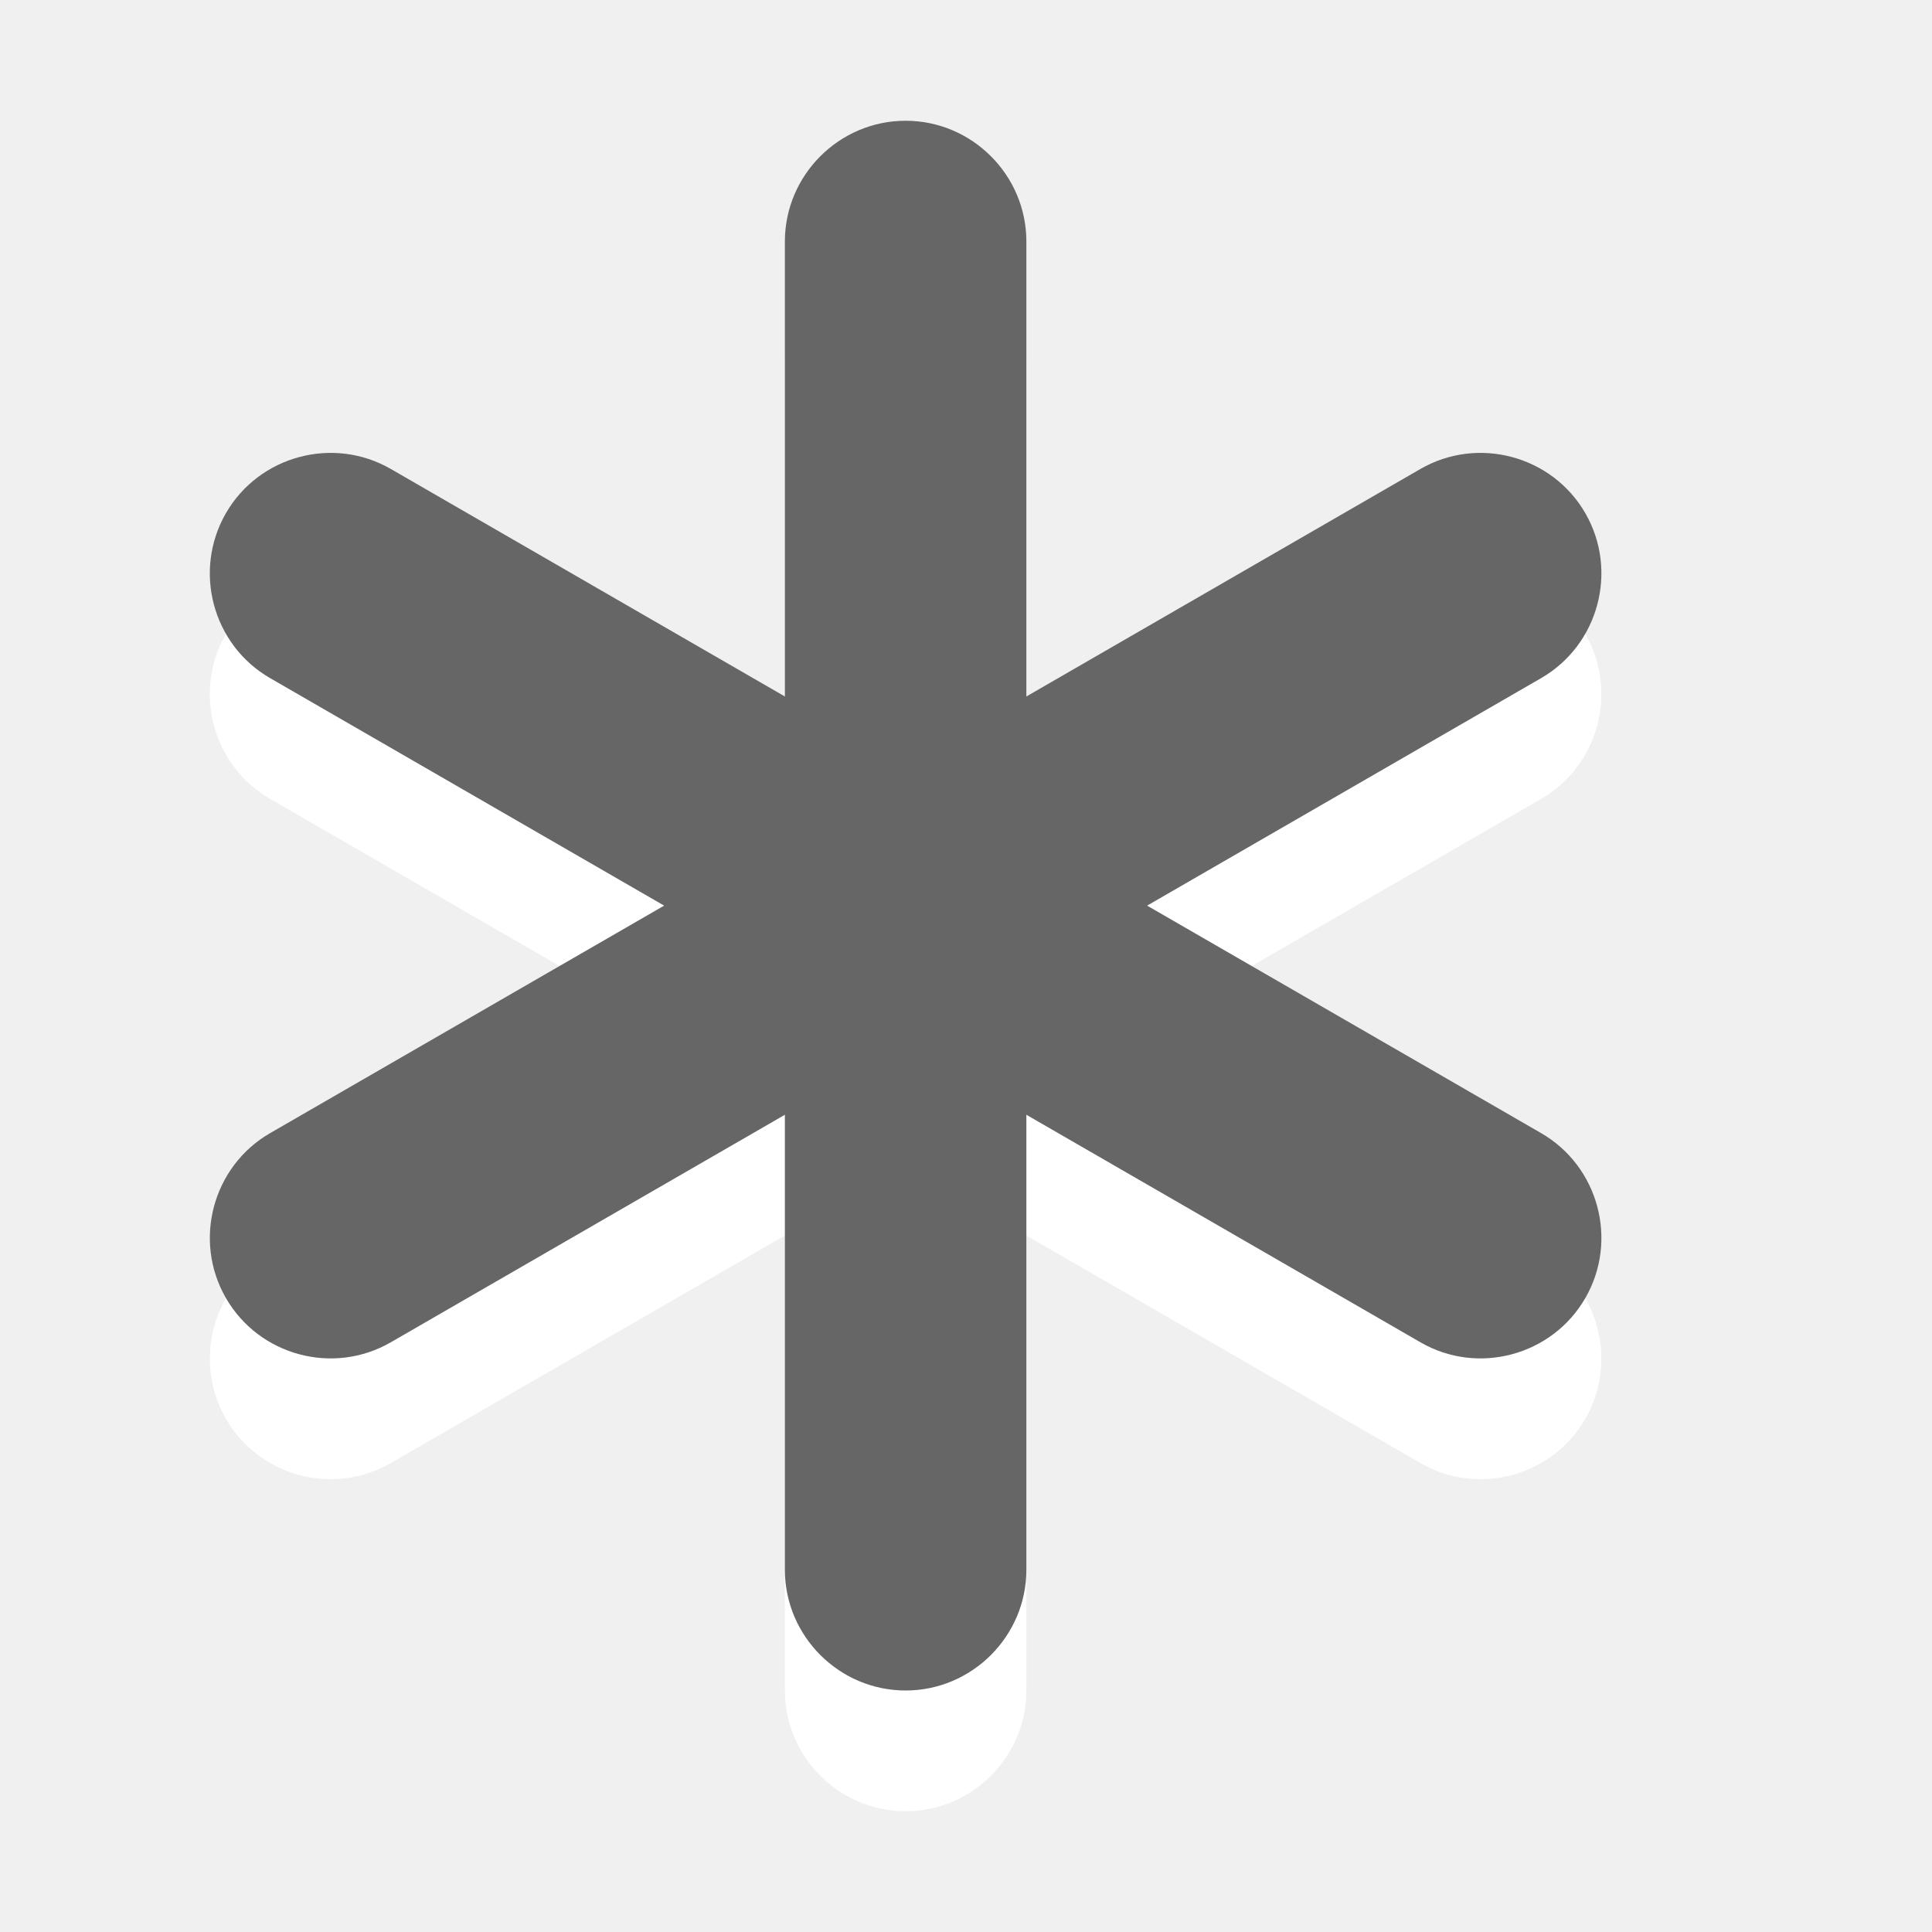
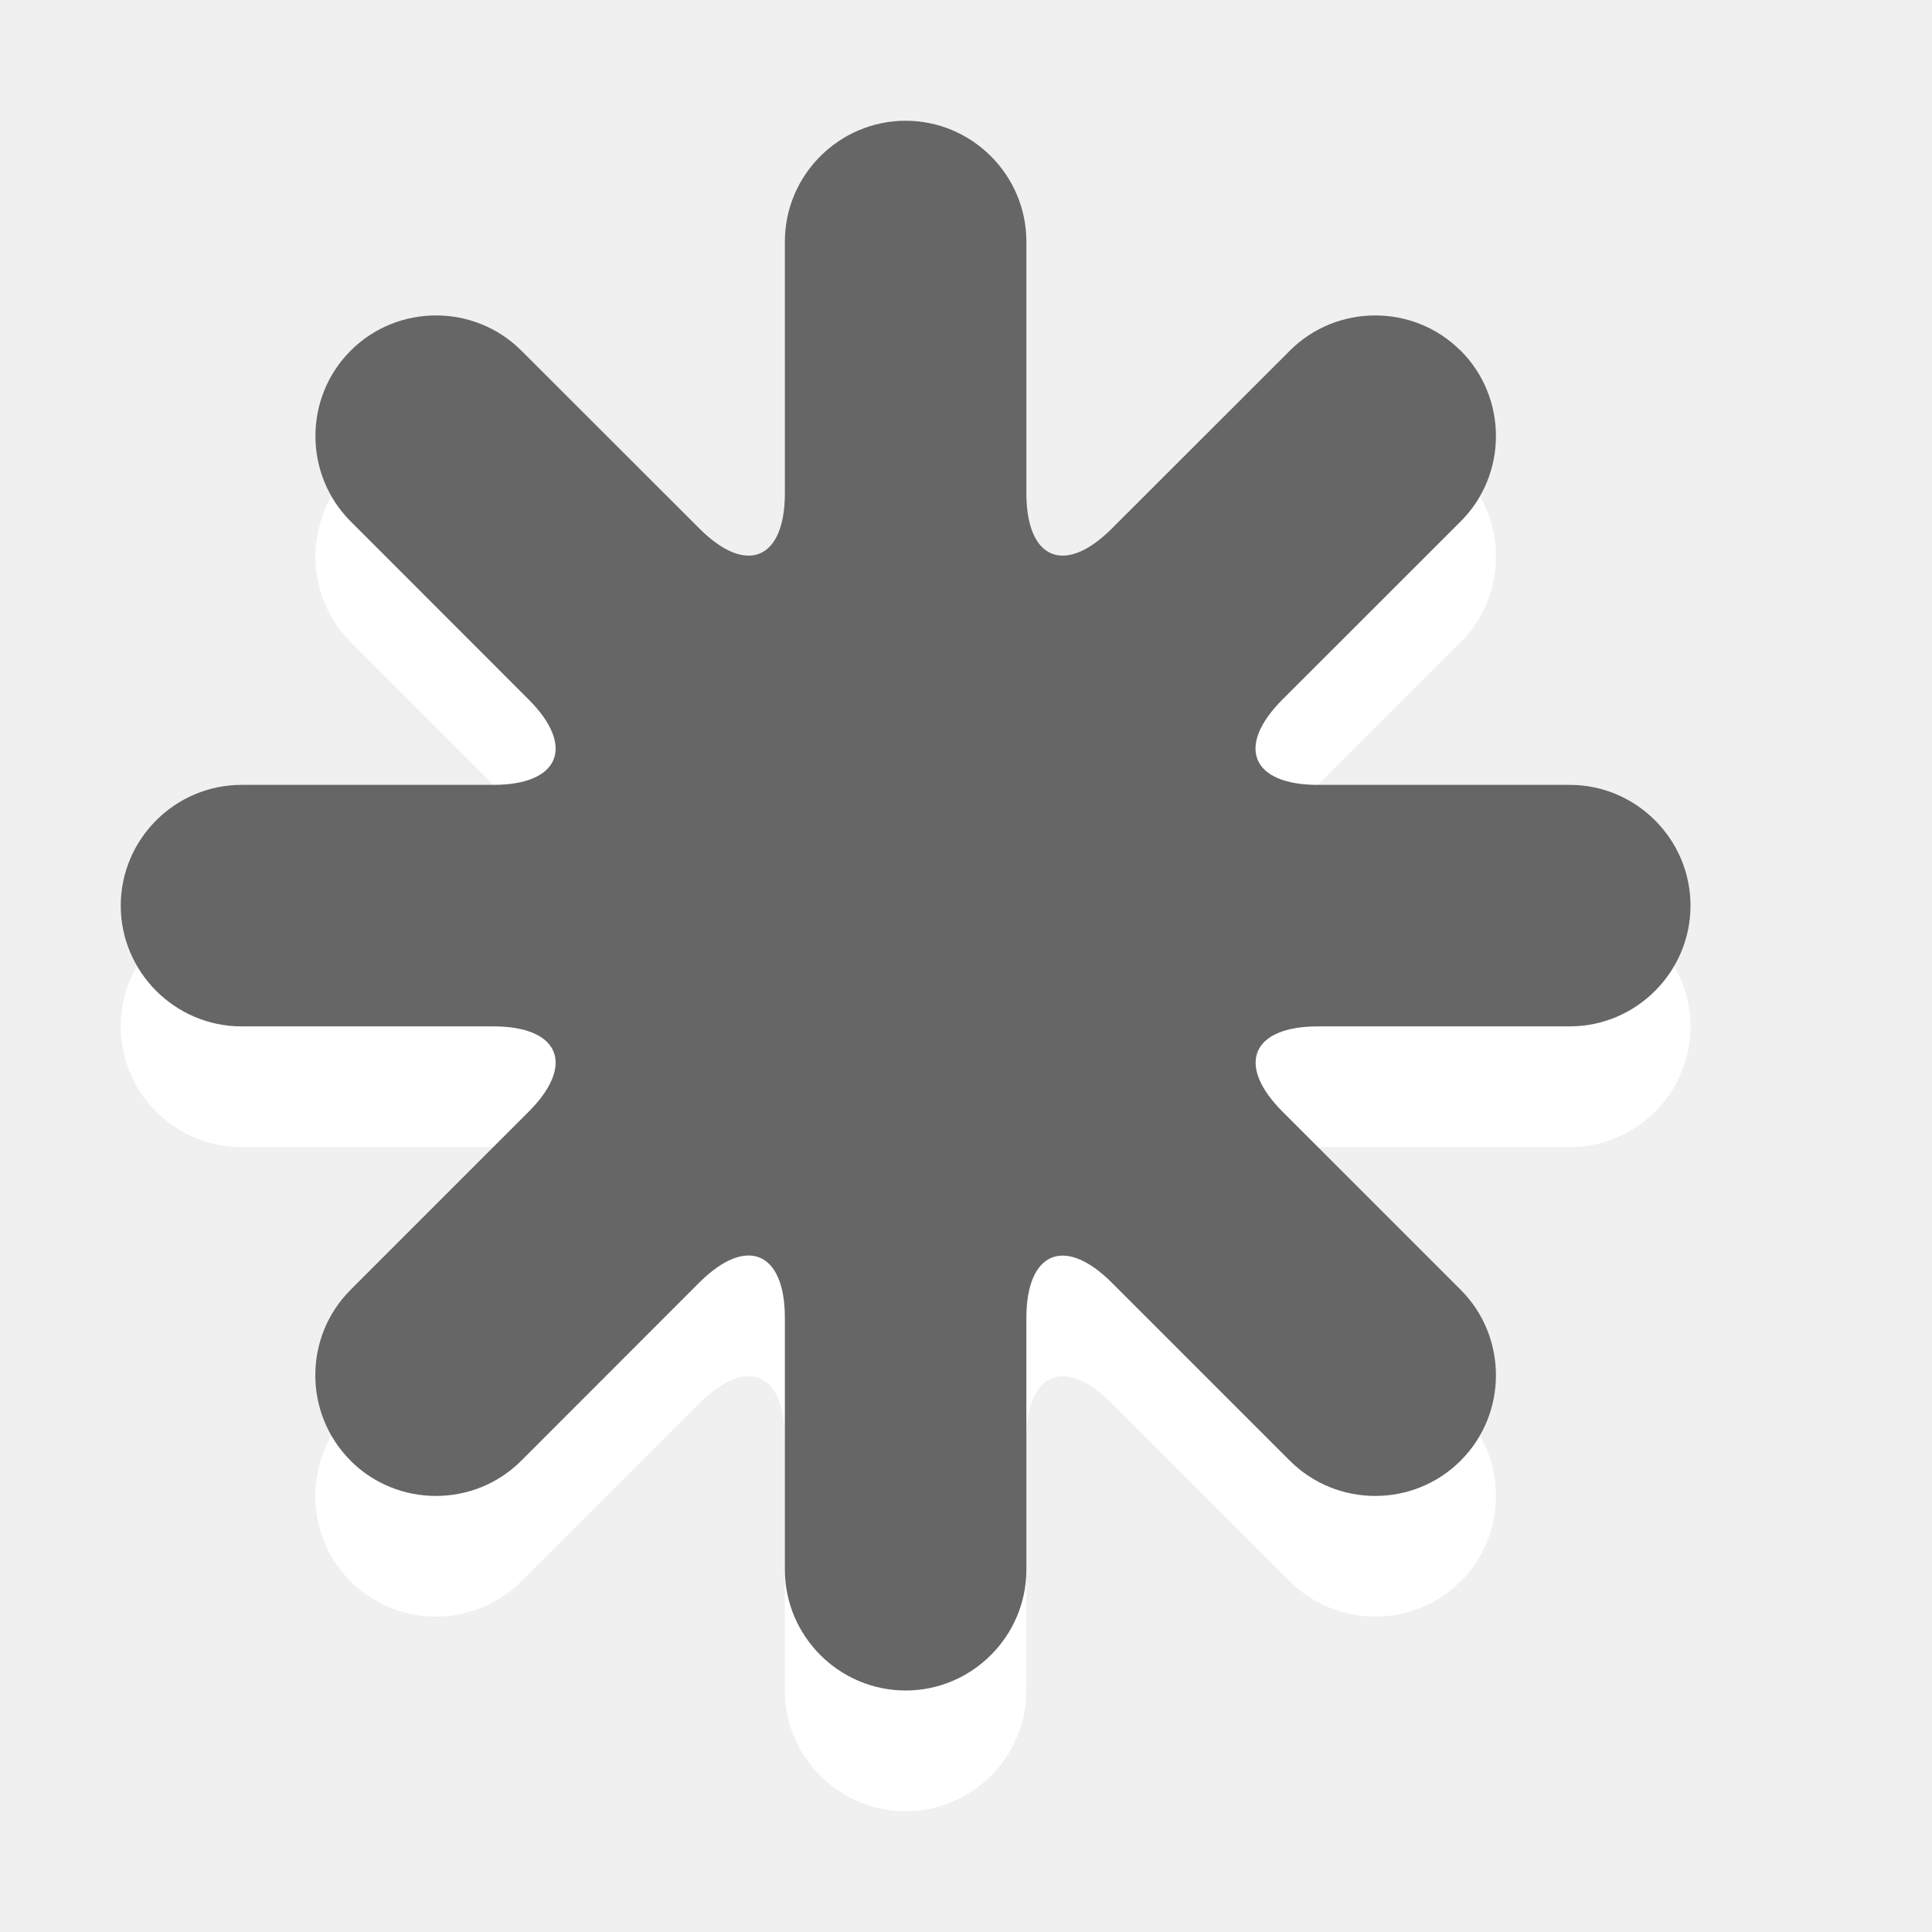
<svg xmlns="http://www.w3.org/2000/svg" version="1.1" x="0px" y="0px" width="16px" height="16px" viewBox="0 0 16 16" xml:space="preserve">
  <defs>
    <style type="text/css">
			
				.Upper1 {fill: #666;}
				.Lower1 {fill: #fff;}
			
		</style>
  </defs>
  <g id="IconNew">
    <g class="Lower1">
-       <g id="Part32">
-         <path d="M1.871,11.75c-0.275-0.477-0.11-1.091,0.366-1.366l9.526-5.5      C12.239,4.609,12.854,4.773,13.129,5.25l0,0c0.275,0.477,0.11,1.091-0.366,1.366      l-9.526,5.5C2.76,12.392,2.146,12.227,1.871,11.75L1.871,11.75z" />
-       </g>
-       <g id="Part22">
-         <path d="M13.129,11.75c-0.275,0.477-0.89,0.642-1.366,0.366l-9.526-5.5      C1.76,6.341,1.596,5.727,1.871,5.25l0,0c0.275-0.477,0.89-0.641,1.366-0.366      l9.526,5.5C13.239,10.659,13.404,11.273,13.129,11.75L13.129,11.75z" />
-       </g>
-       <g id="Part12">
-         <path d="M7.5,15c-0.55,0-1-0.45-1-1V3c0-0.55,0.45-1,1-1l0,0      c0.55,0,1,0.45,1,1v11C8.5,14.55,8.05,15,7.5,15L7.5,15z" />
-       </g>
+       <path d="M14,8.5c0-0.55-0.45-1-1-1h-2.086     c-0.55,0-0.682-0.318-0.293-0.707l1.476-1.475c0.389-0.389,0.389-1.025,0-1.414     h-0.001c-0.389-0.389-1.025-0.389-1.414,0L9.207,5.378     C8.818,5.767,8.5,5.635,8.5,5.085V3c0-0.55-0.45-1-1-1l0,0c-0.55,0-1,0.45-1,1     v2.086c0,0.55-0.318,0.682-0.707,0.293L4.318,3.903     c-0.389-0.389-1.025-0.389-1.414,0s-0.389,1.025,0,1.414l1.475,1.475     c0.389,0.389,0.257,0.707-0.293,0.707H2c-0.55,0-1,0.45-1,1V8.5c0,0.55,0.45,1,1,1     h2.085c0.55,0,0.682,0.318,0.293,0.707l-1.475,1.475     c-0.389,0.389-0.389,1.025,0,1.414s1.025,0.389,1.414,0l1.475-1.475     C6.182,11.232,6.5,11.364,6.5,11.914V14c0,0.55,0.45,1,1,1l0,0c0.55,0,1-0.45,1-1v-2.086     c0-0.55,0.318-0.682,0.707-0.293l1.475,1.475c0.389,0.389,1.025,0.389,1.414,0     h0.001c0.389-0.389,0.389-1.025,0-1.414l-1.475-1.475     C10.233,9.818,10.365,9.5,10.915,9.5H13c0.55,0,1-0.45,1-1V8.5z" />
    </g>
    <g class="Upper1">
-       <g id="Part31">
-         <path d="M1.871,10.75c-0.275-0.477-0.11-1.091,0.366-1.366l9.526-5.5      C12.239,3.609,12.854,3.773,13.129,4.25l0,0c0.275,0.477,0.11,1.091-0.366,1.366      l-9.526,5.5C2.76,11.392,2.146,11.227,1.871,10.75L1.871,10.75z" />
-       </g>
-       <g id="Part21">
-         <path d="M13.129,10.75c-0.275,0.477-0.89,0.642-1.366,0.366l-9.526-5.5      C1.76,5.341,1.596,4.727,1.871,4.25l0,0c0.275-0.477,0.89-0.641,1.366-0.366      l9.526,5.5C13.239,9.659,13.404,10.273,13.129,10.75L13.129,10.75z" />
-       </g>
-       <g id="Part11">
-         <path d="M7.5,14c-0.55,0-1-0.45-1-1V2c0-0.55,0.45-1,1-1l0,0      c0.55,0,1,0.45,1,1v11C8.5,13.55,8.05,14,7.5,14L7.5,14z" />
-       </g>
+       <path d="M14,7.5c0-0.55-0.45-1-1-1h-2.086     c-0.55,0-0.682-0.318-0.293-0.707l1.476-1.475c0.389-0.389,0.389-1.025,0-1.414     h-0.001c-0.389-0.389-1.025-0.389-1.414,0L9.207,4.378     C8.818,4.767,8.5,4.635,8.5,4.085V2c0-0.55-0.45-1-1-1l0,0c-0.55,0-1,0.45-1,1v2.085     c0,0.55-0.318,0.682-0.707,0.293L4.318,2.904c-0.389-0.389-1.025-0.389-1.414,0     s-0.389,1.025,0,1.414L4.378,5.793C4.767,6.182,4.635,6.5,4.085,6.5H2     c-0.55,0-1,0.45-1,1l0,0c0,0.55,0.45,1,1,1h2.085c0.55,0,0.682,0.318,0.293,0.707     l-1.475,1.475c-0.389,0.389-0.389,1.025,0,1.414v0.001     c0.389,0.389,1.025,0.389,1.414,0l1.475-1.476C6.182,10.232,6.5,10.364,6.5,10.914     V13c0,0.55,0.45,1,1,1l0,0c0.55,0,1-0.45,1-1v-2.085     c0-0.55,0.318-0.682,0.707-0.293l1.475,1.475c0.389,0.389,1.025,0.389,1.414,0     l0.001-0.001c0.389-0.389,0.389-1.025,0-1.414l-1.475-1.475     C10.233,8.818,10.365,8.5,10.915,8.5H13C13.55,8.5,14,8.05,14,7.5L14,7.5z" />
    </g>
  </g>
</svg>
